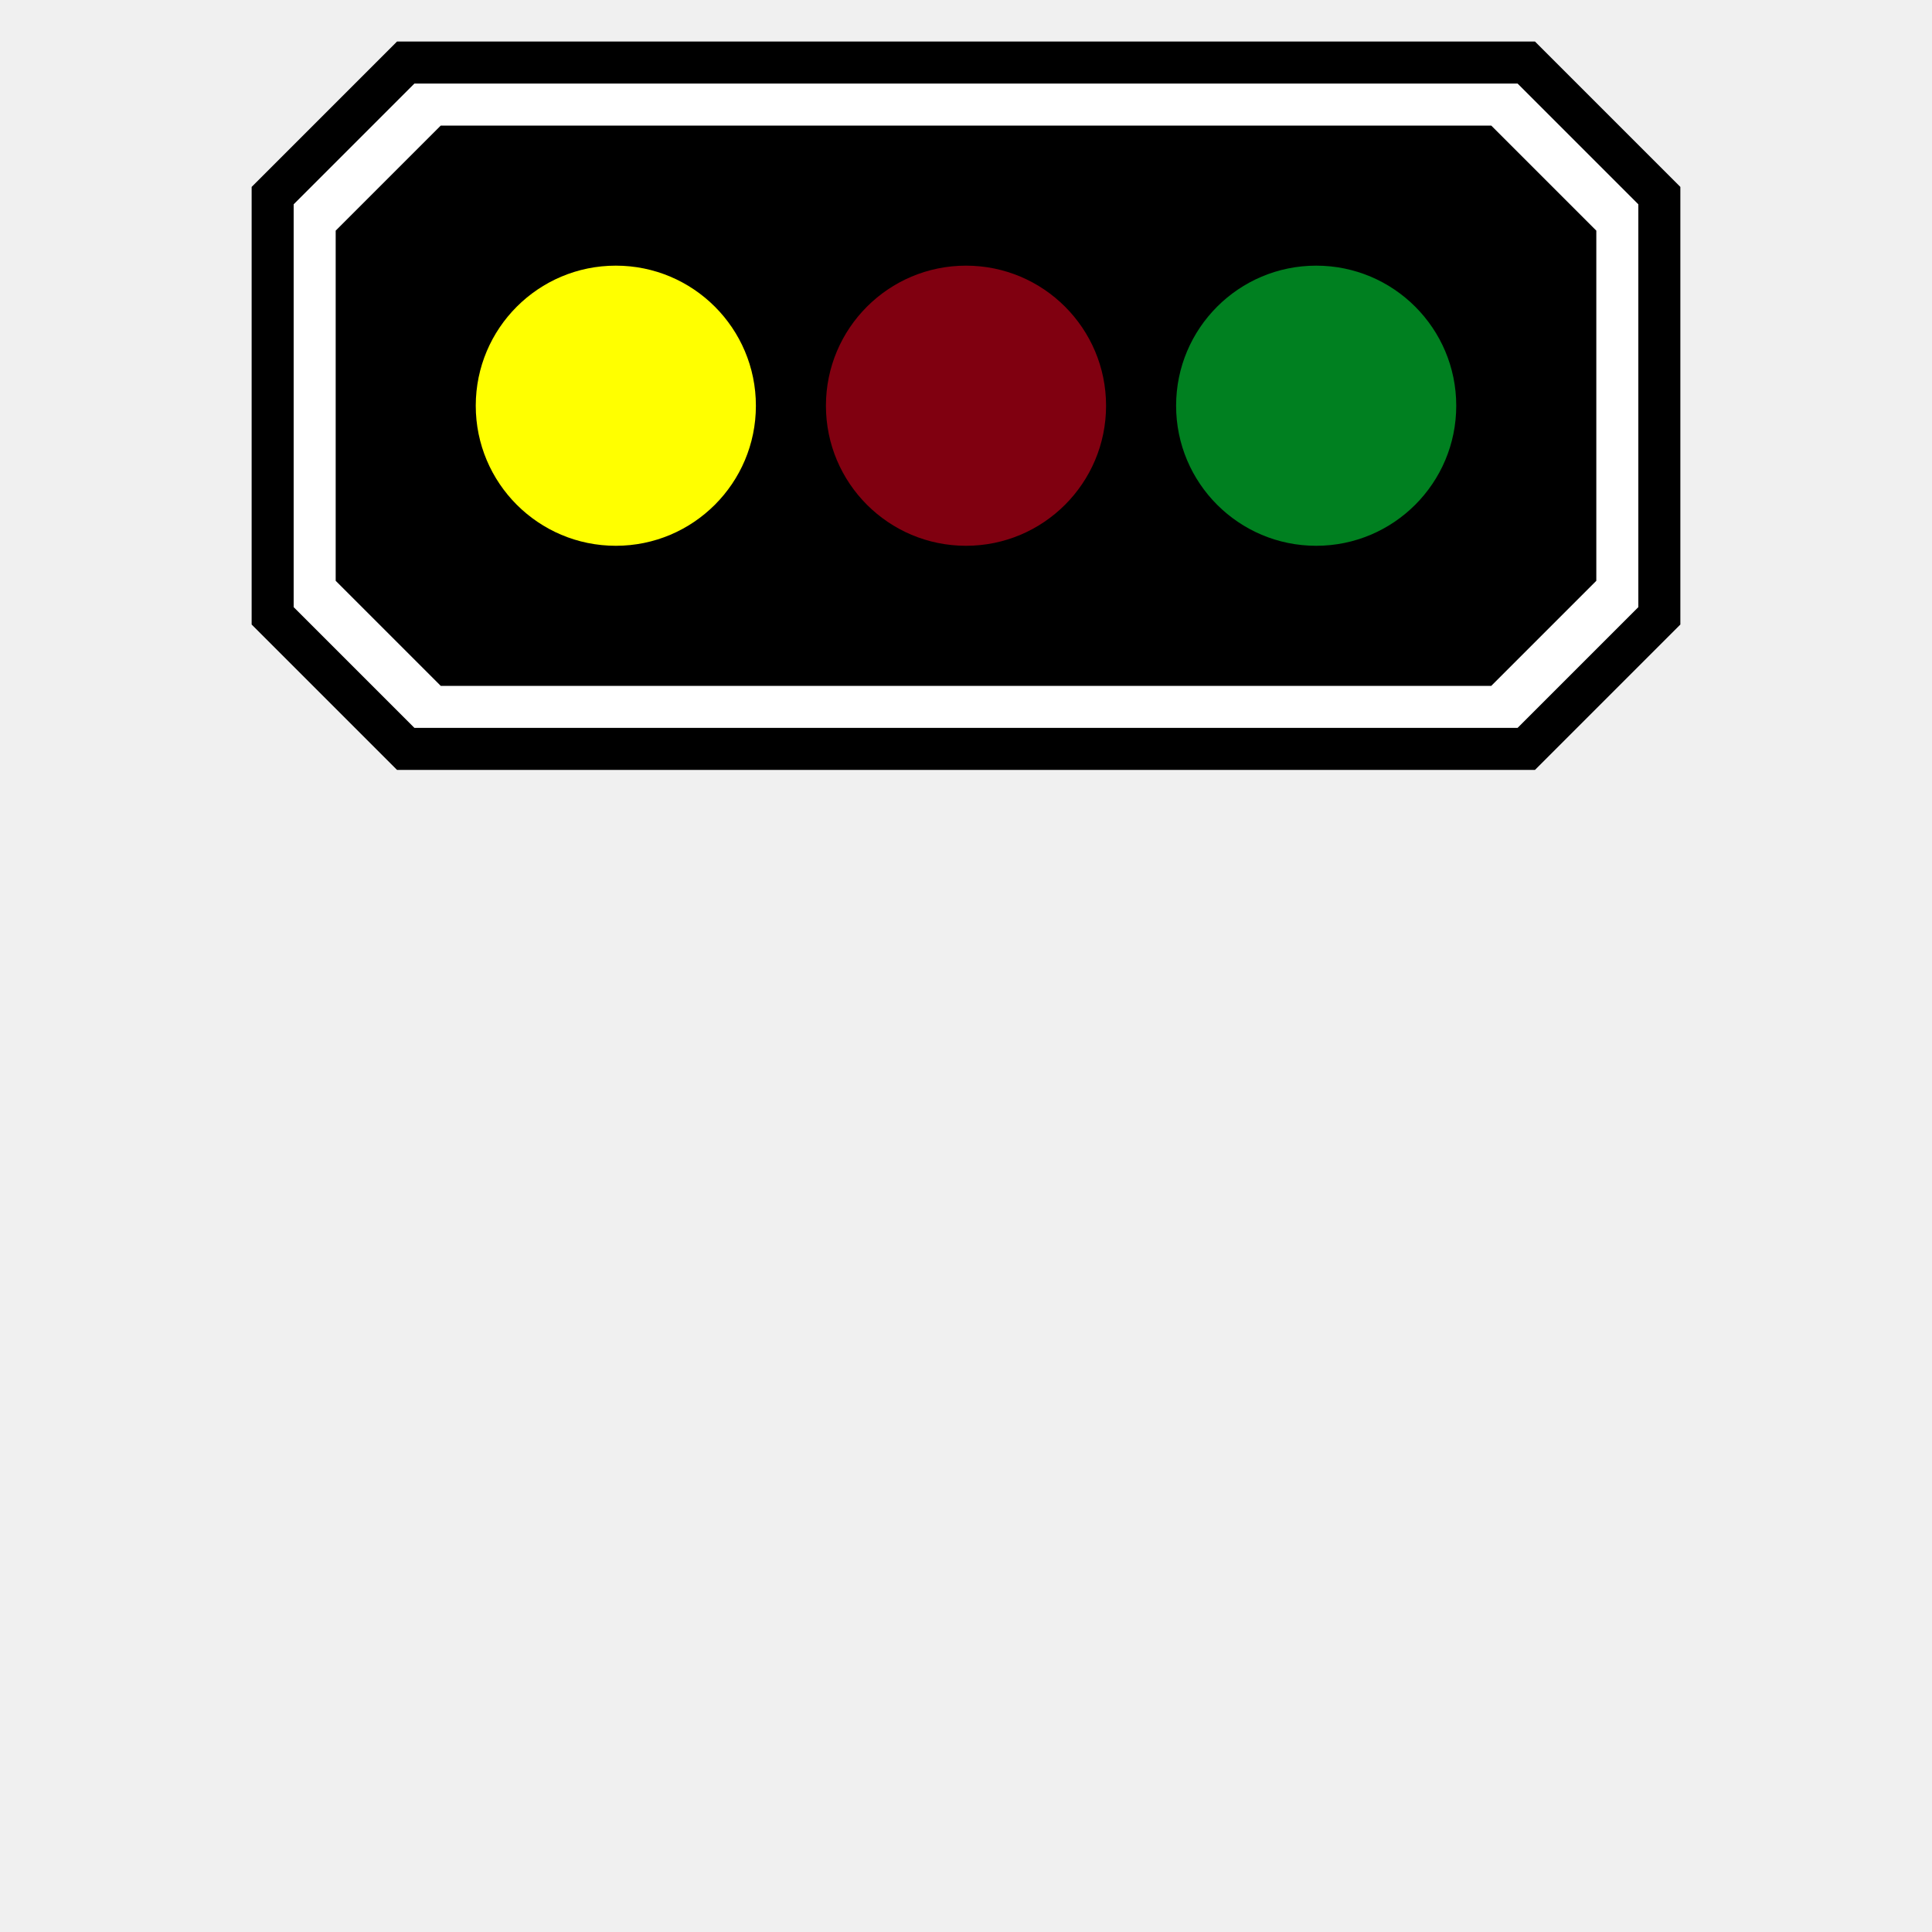
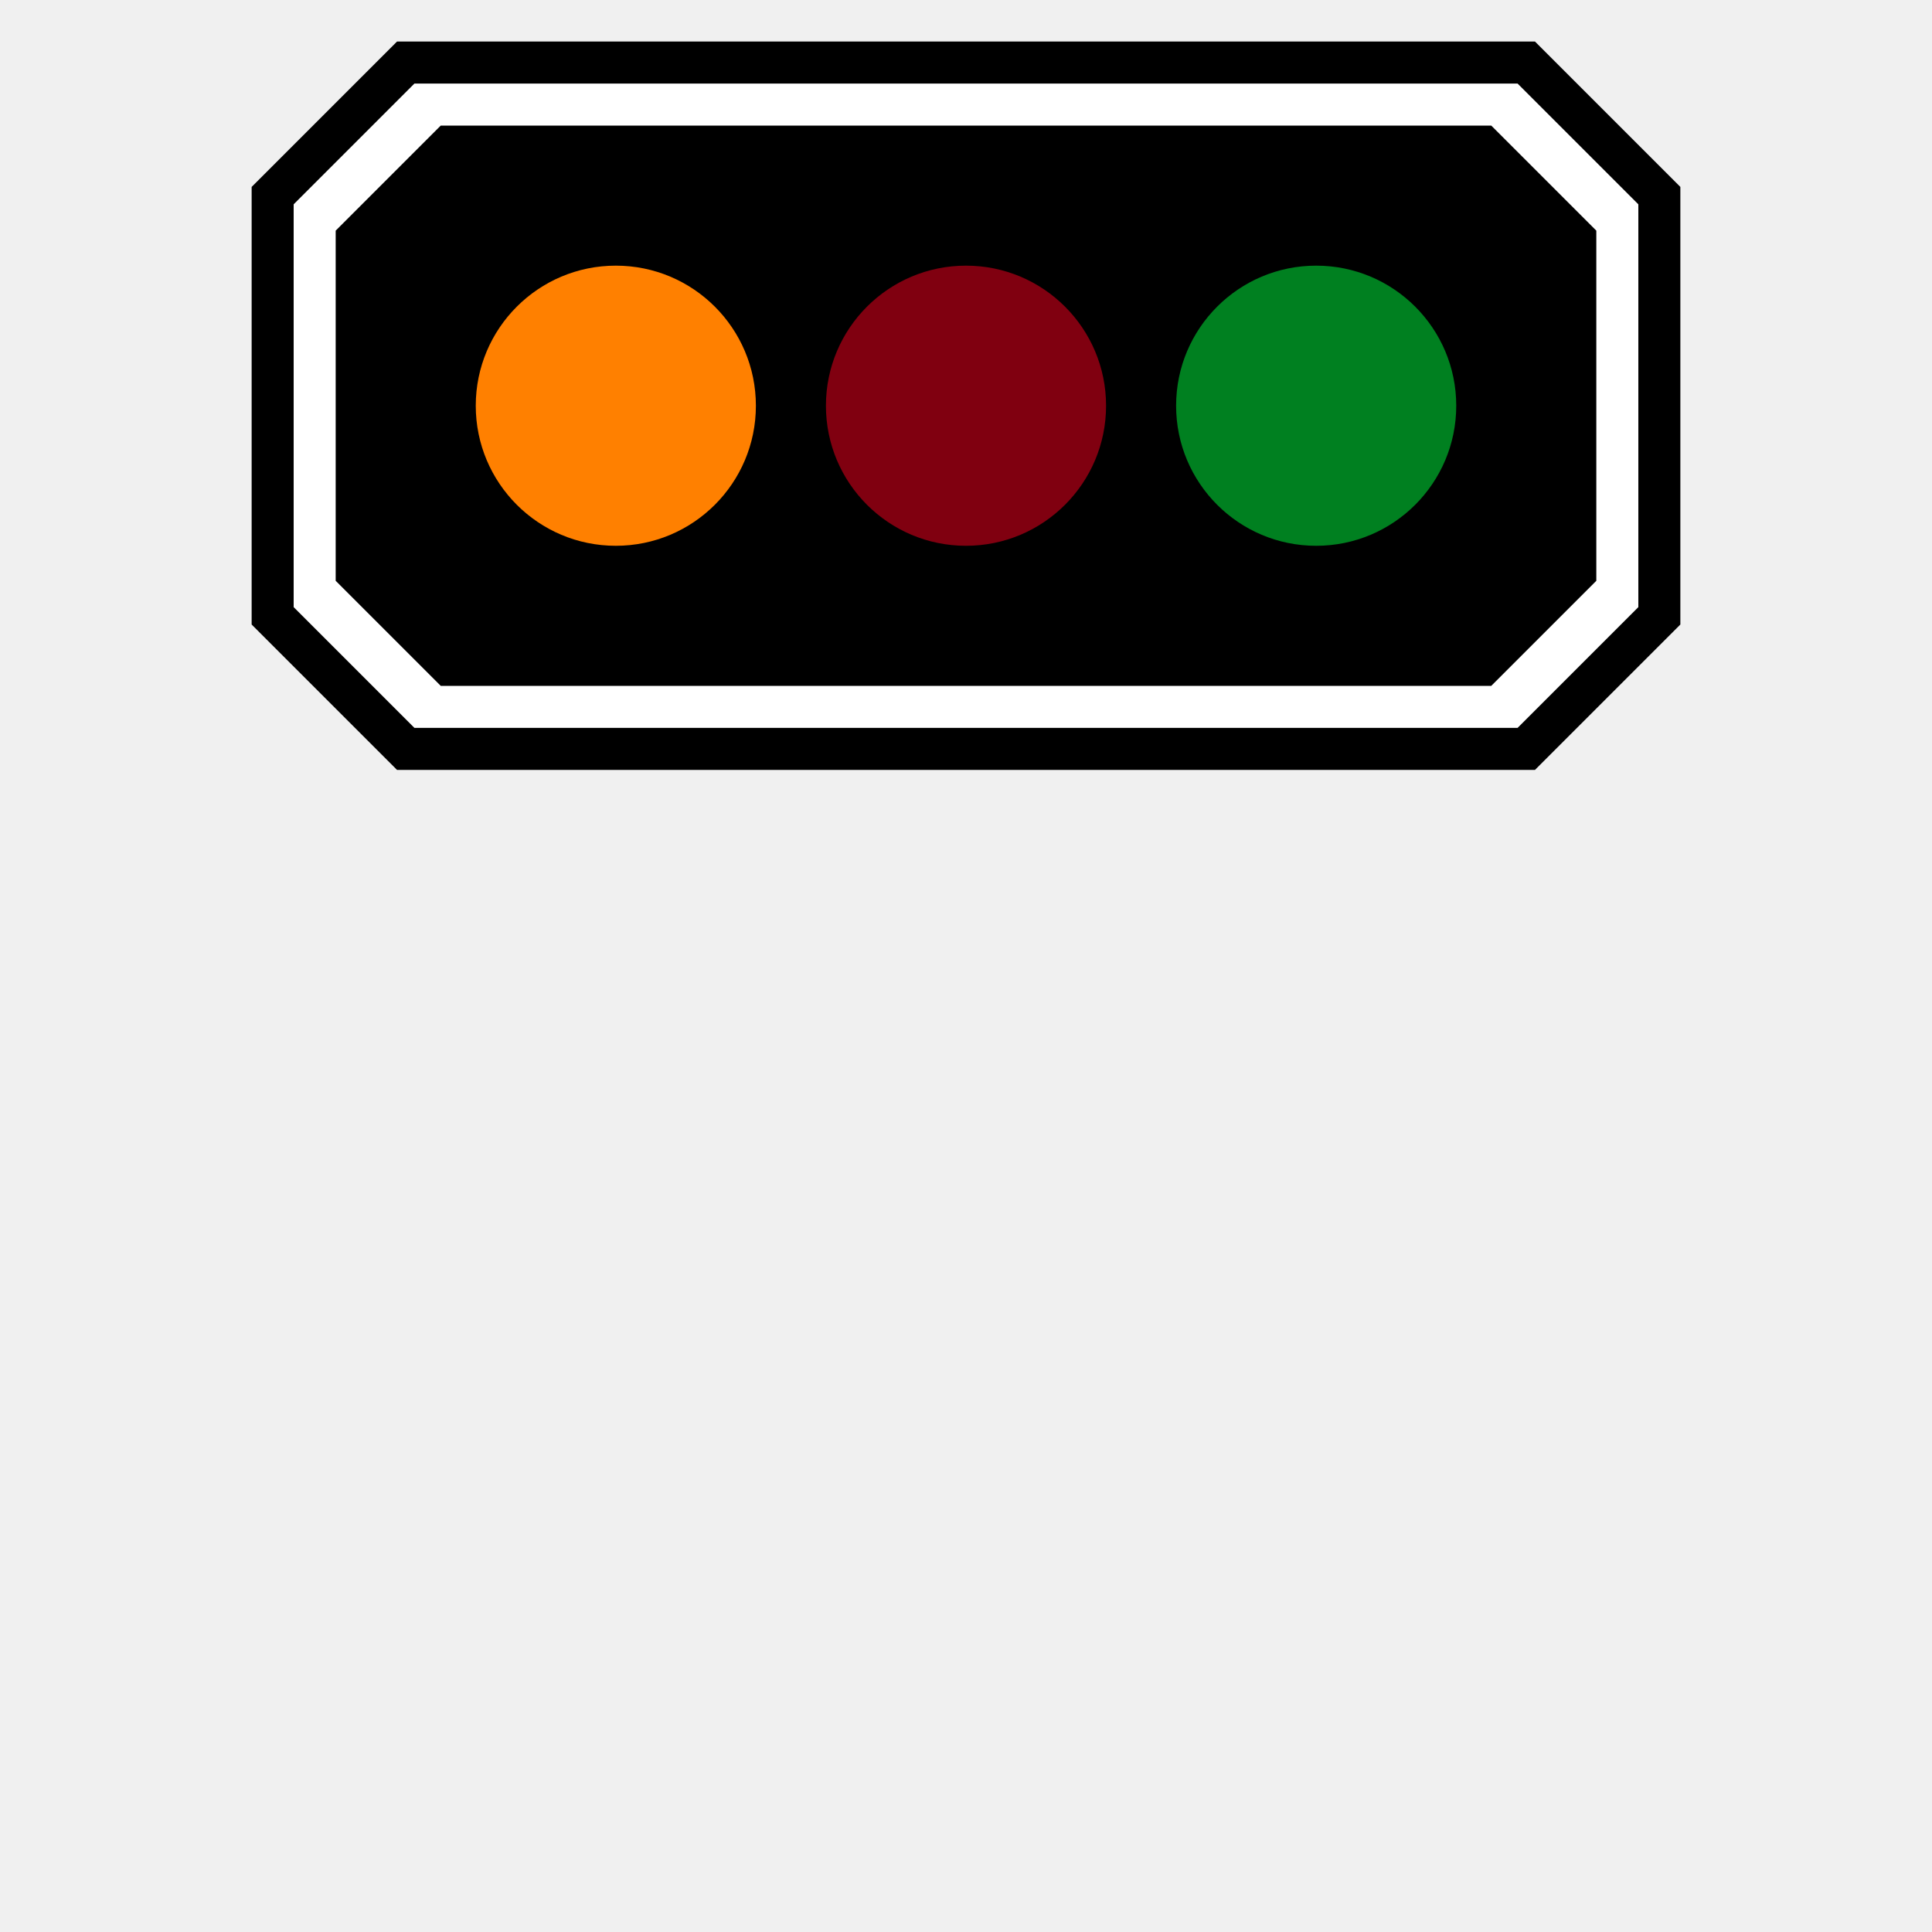
<svg xmlns="http://www.w3.org/2000/svg" viewBox="0 0 32 32">
  <g transform="translate(18.32, 16) rotate(270) scale(0.116) translate(30, -120)">
    <g id="signal" data-bidib="signal">
      <path d="M 1 20 L 1 180 L 20 199 L 80 199 L 99 180 L 99 20 L 80 1 L 20 1 L 1 20 Z" fill="white" stroke="black" stroke-width="6" />
      <path d="M 10 25 L 10 175 L 25 190 L 75 190 L 90 175 L 90 25 L 75 10 L 25 10 L 10 25 Z" fill="black" />
      <circle id="hs3_f1" data-bidib-key="hs3_f1" cx="50" cy="150" r="20" fill="#00FF40" fill-opacity="0.50" />
-       <circle id="hs3_f2" data-bidib-key="hs3_f2" cx="50" cy="50" r="20" fill="#FFFF00" />
+       <circle id="hs3_f2" data-bidib-key="hs3_f2" cx="50" cy="50" r="20" fill="#FF8000" />
      <circle id="hs3_h" data-bidib-key="hs3_h" cx="50" cy="100" r="20" fill="#FF0020" fill-opacity="0.50" />
    </g>
  </g>
</svg>
